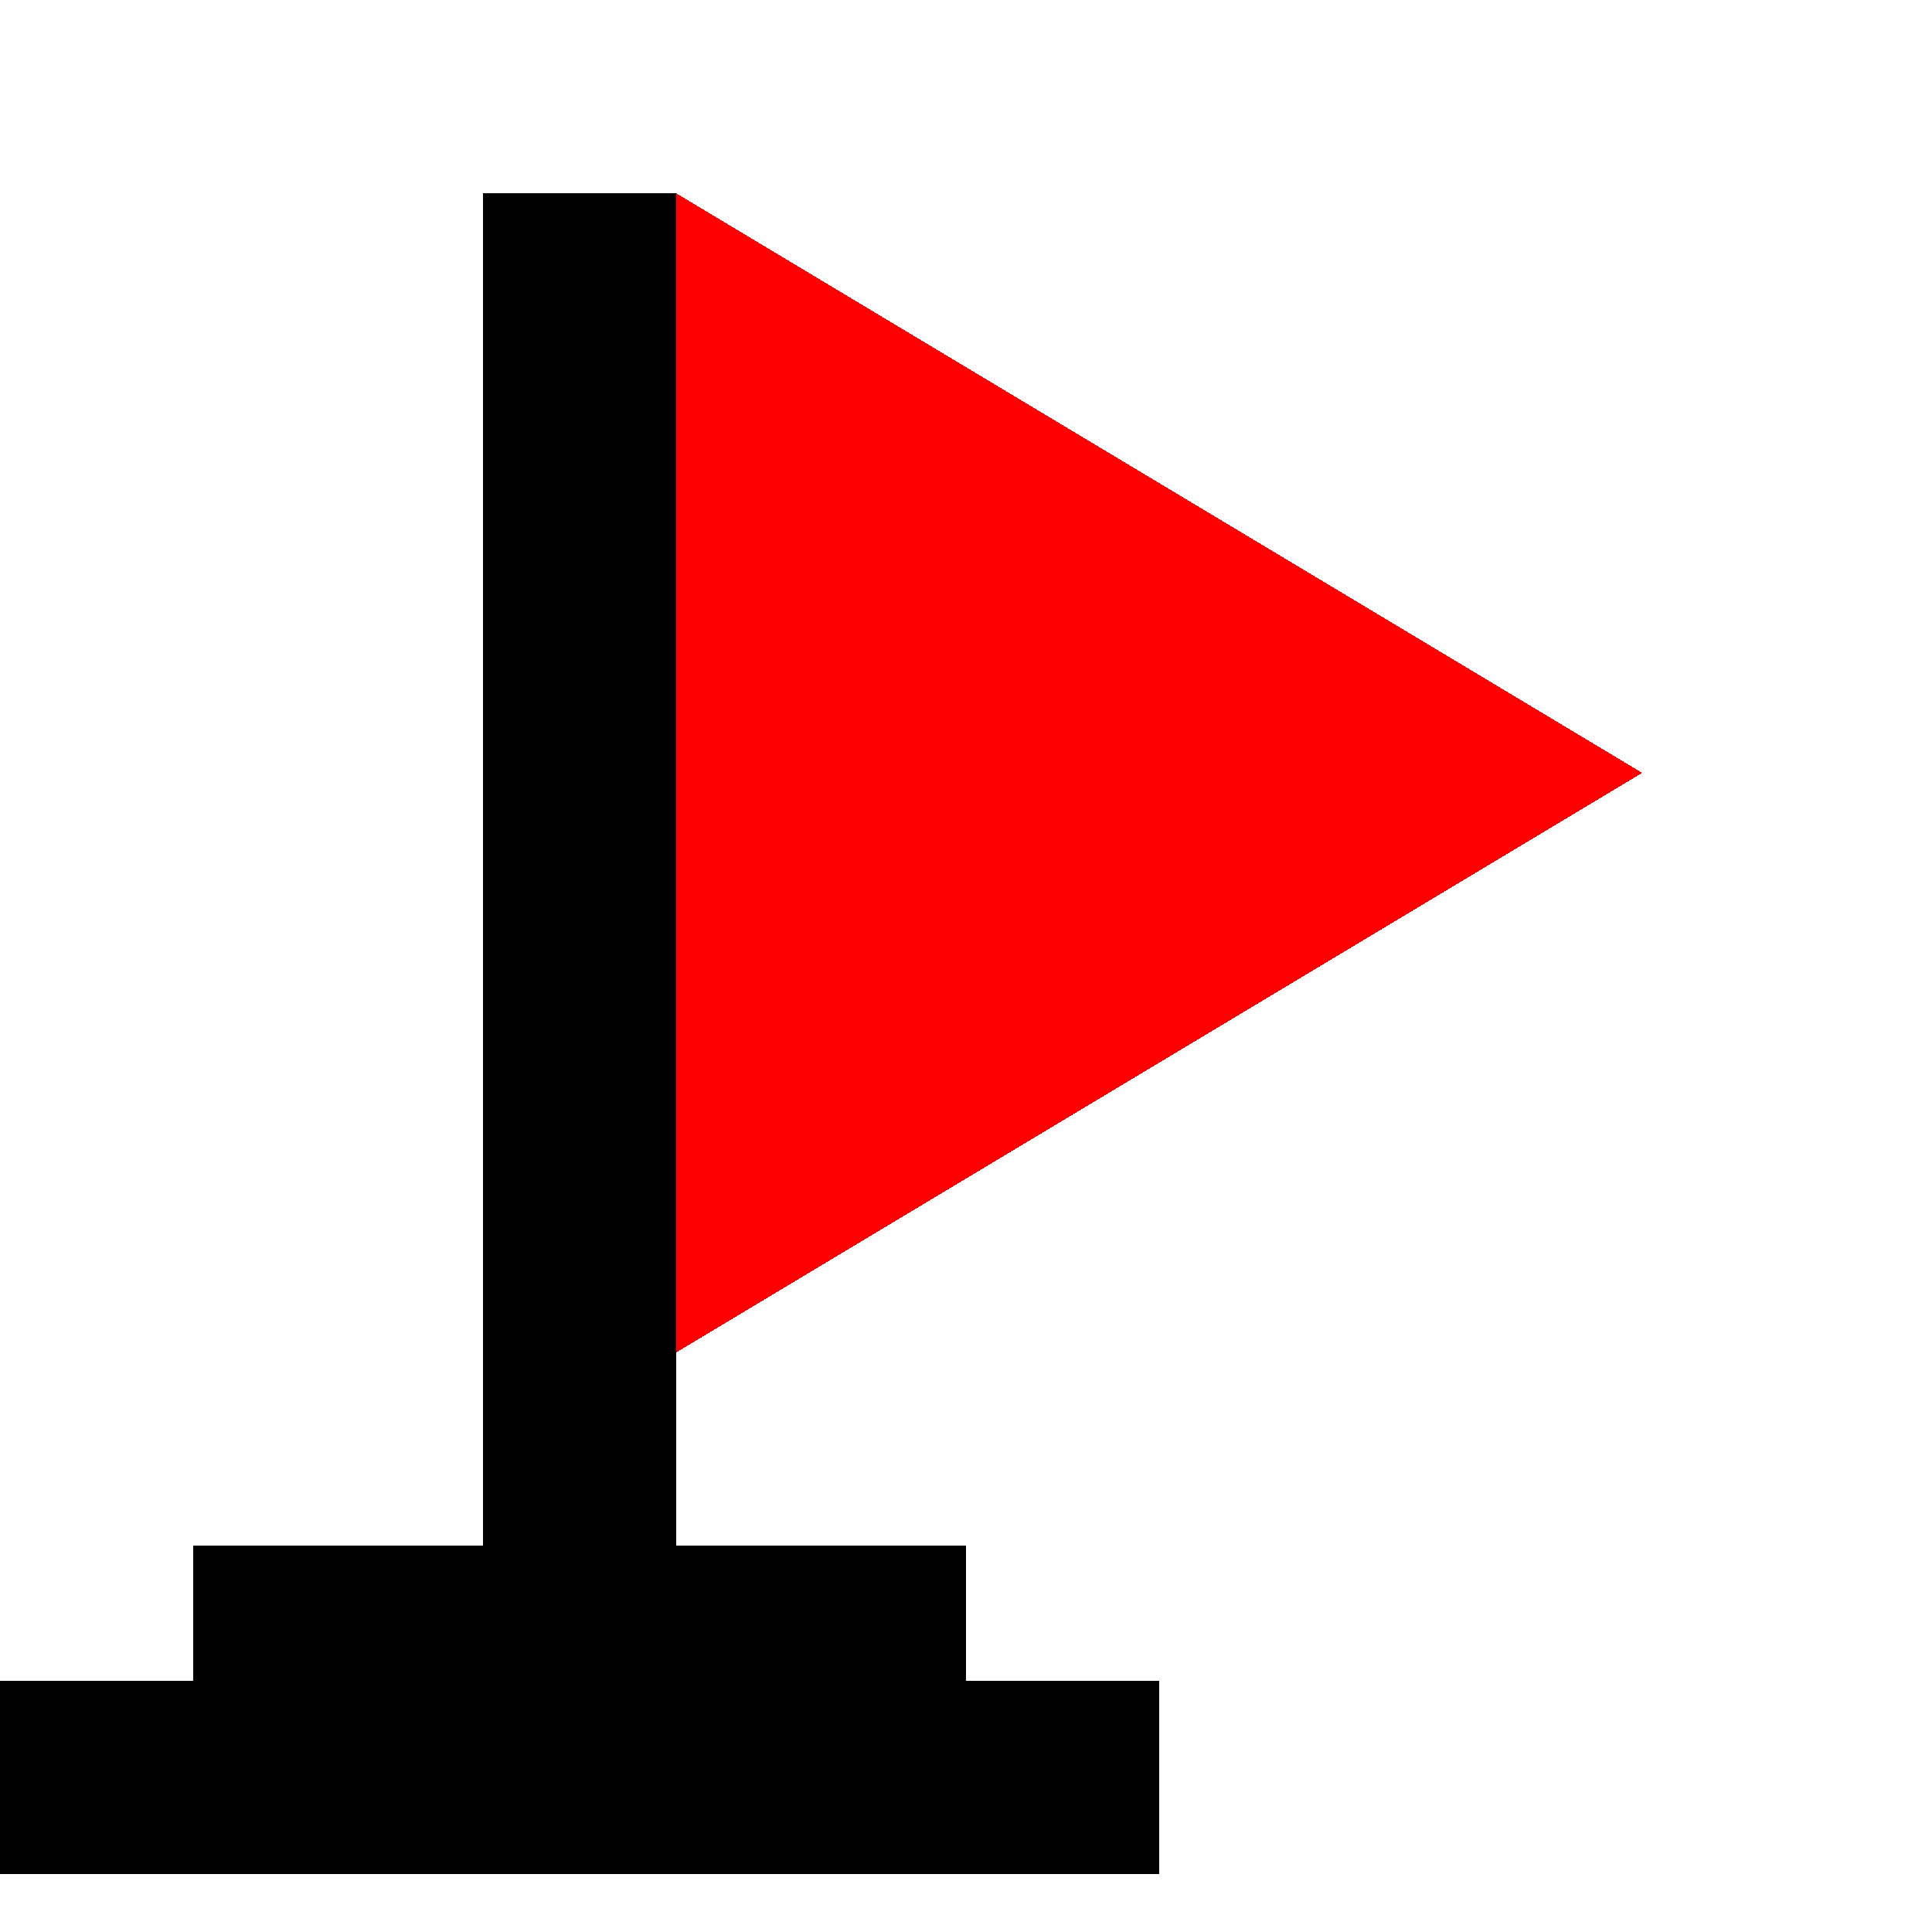
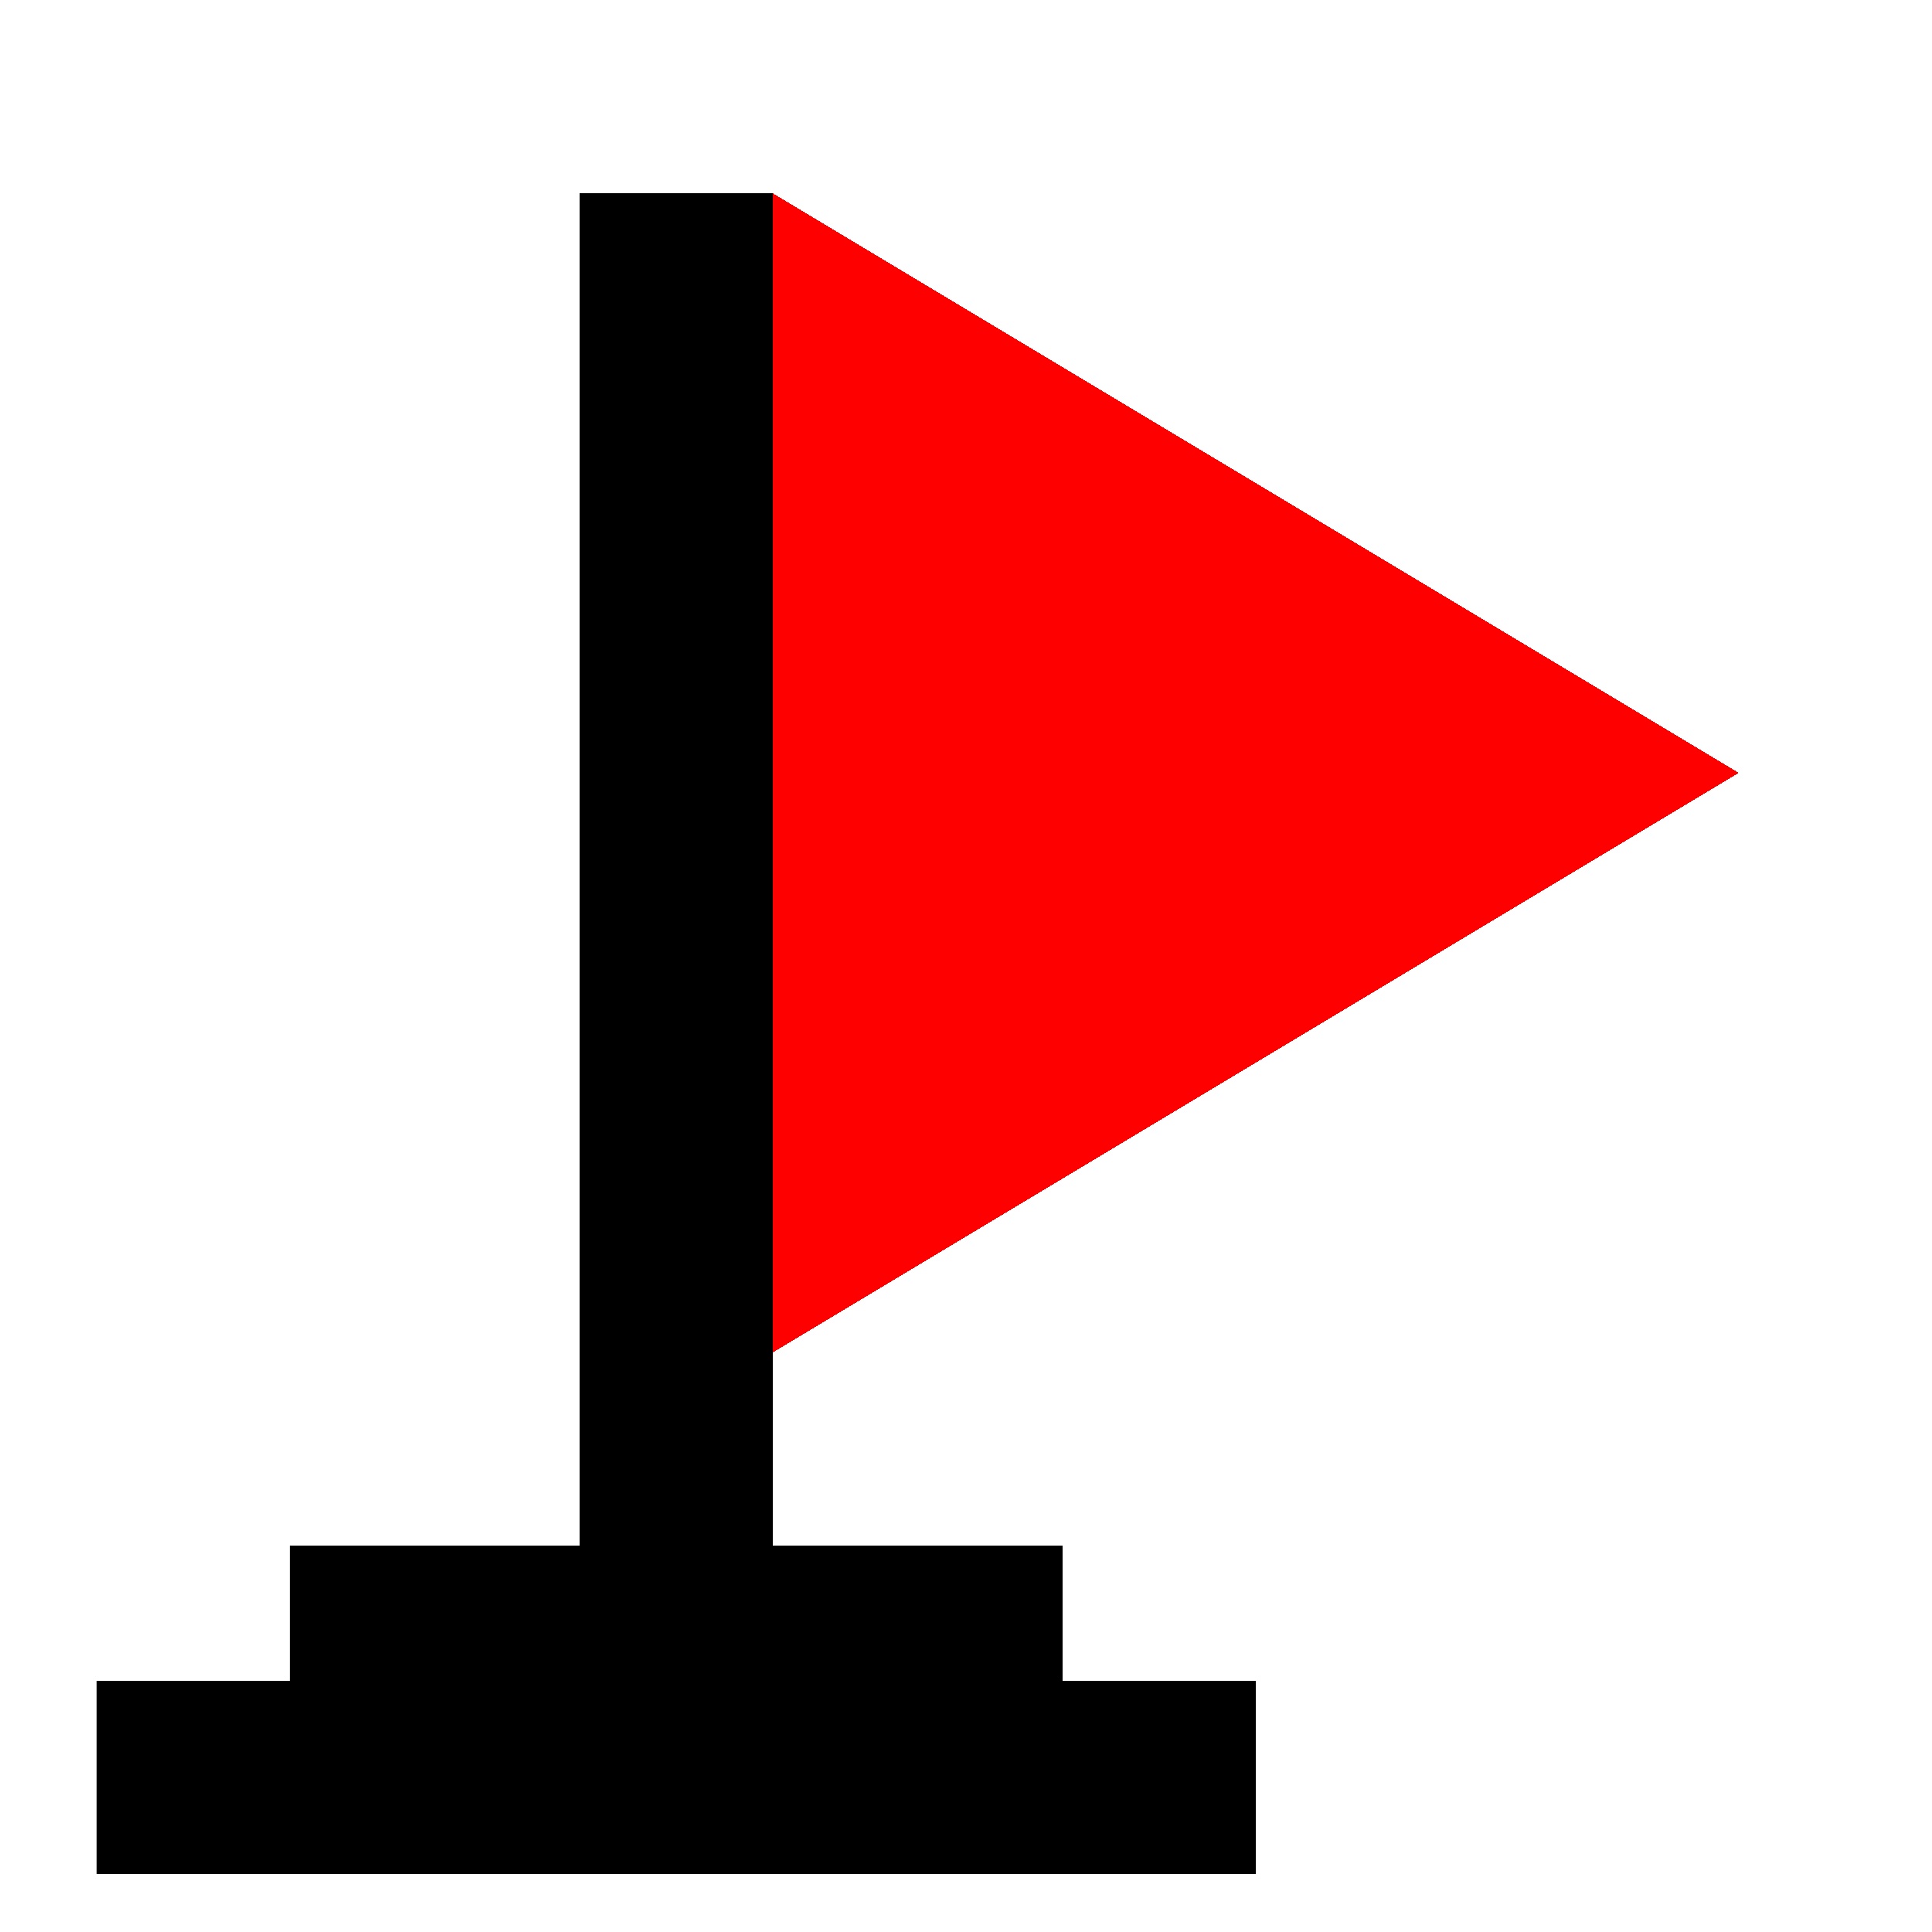
<svg xmlns="http://www.w3.org/2000/svg" width="32" height="32" viewBox="0 0 100 100" shape-rendering="crispEdges">
-   <path d="M35 10 L85 40 L35 70 Z" fill="#ff0000" />
-   <path d="M25 10 H35 V85 H25 Z" fill="#000000" />
-   <path d="M10 80 H50 V87 H10 Z" fill="#000000" />
-   <path d="M0 87 H60 V97 H0 Z" fill="#000000" />
+   <path d="M40 10 L90 40 L40 70 Z" fill="#ff0000" />
+   <path d="M30 10 H40 V85 H30 Z" fill="#000000" />
+   <path d="M15 80 H55 V87 H15 Z" fill="#000000" />
+   <path d="M5 87 H65 V97 H5 Z" fill="#000000" />
</svg>
